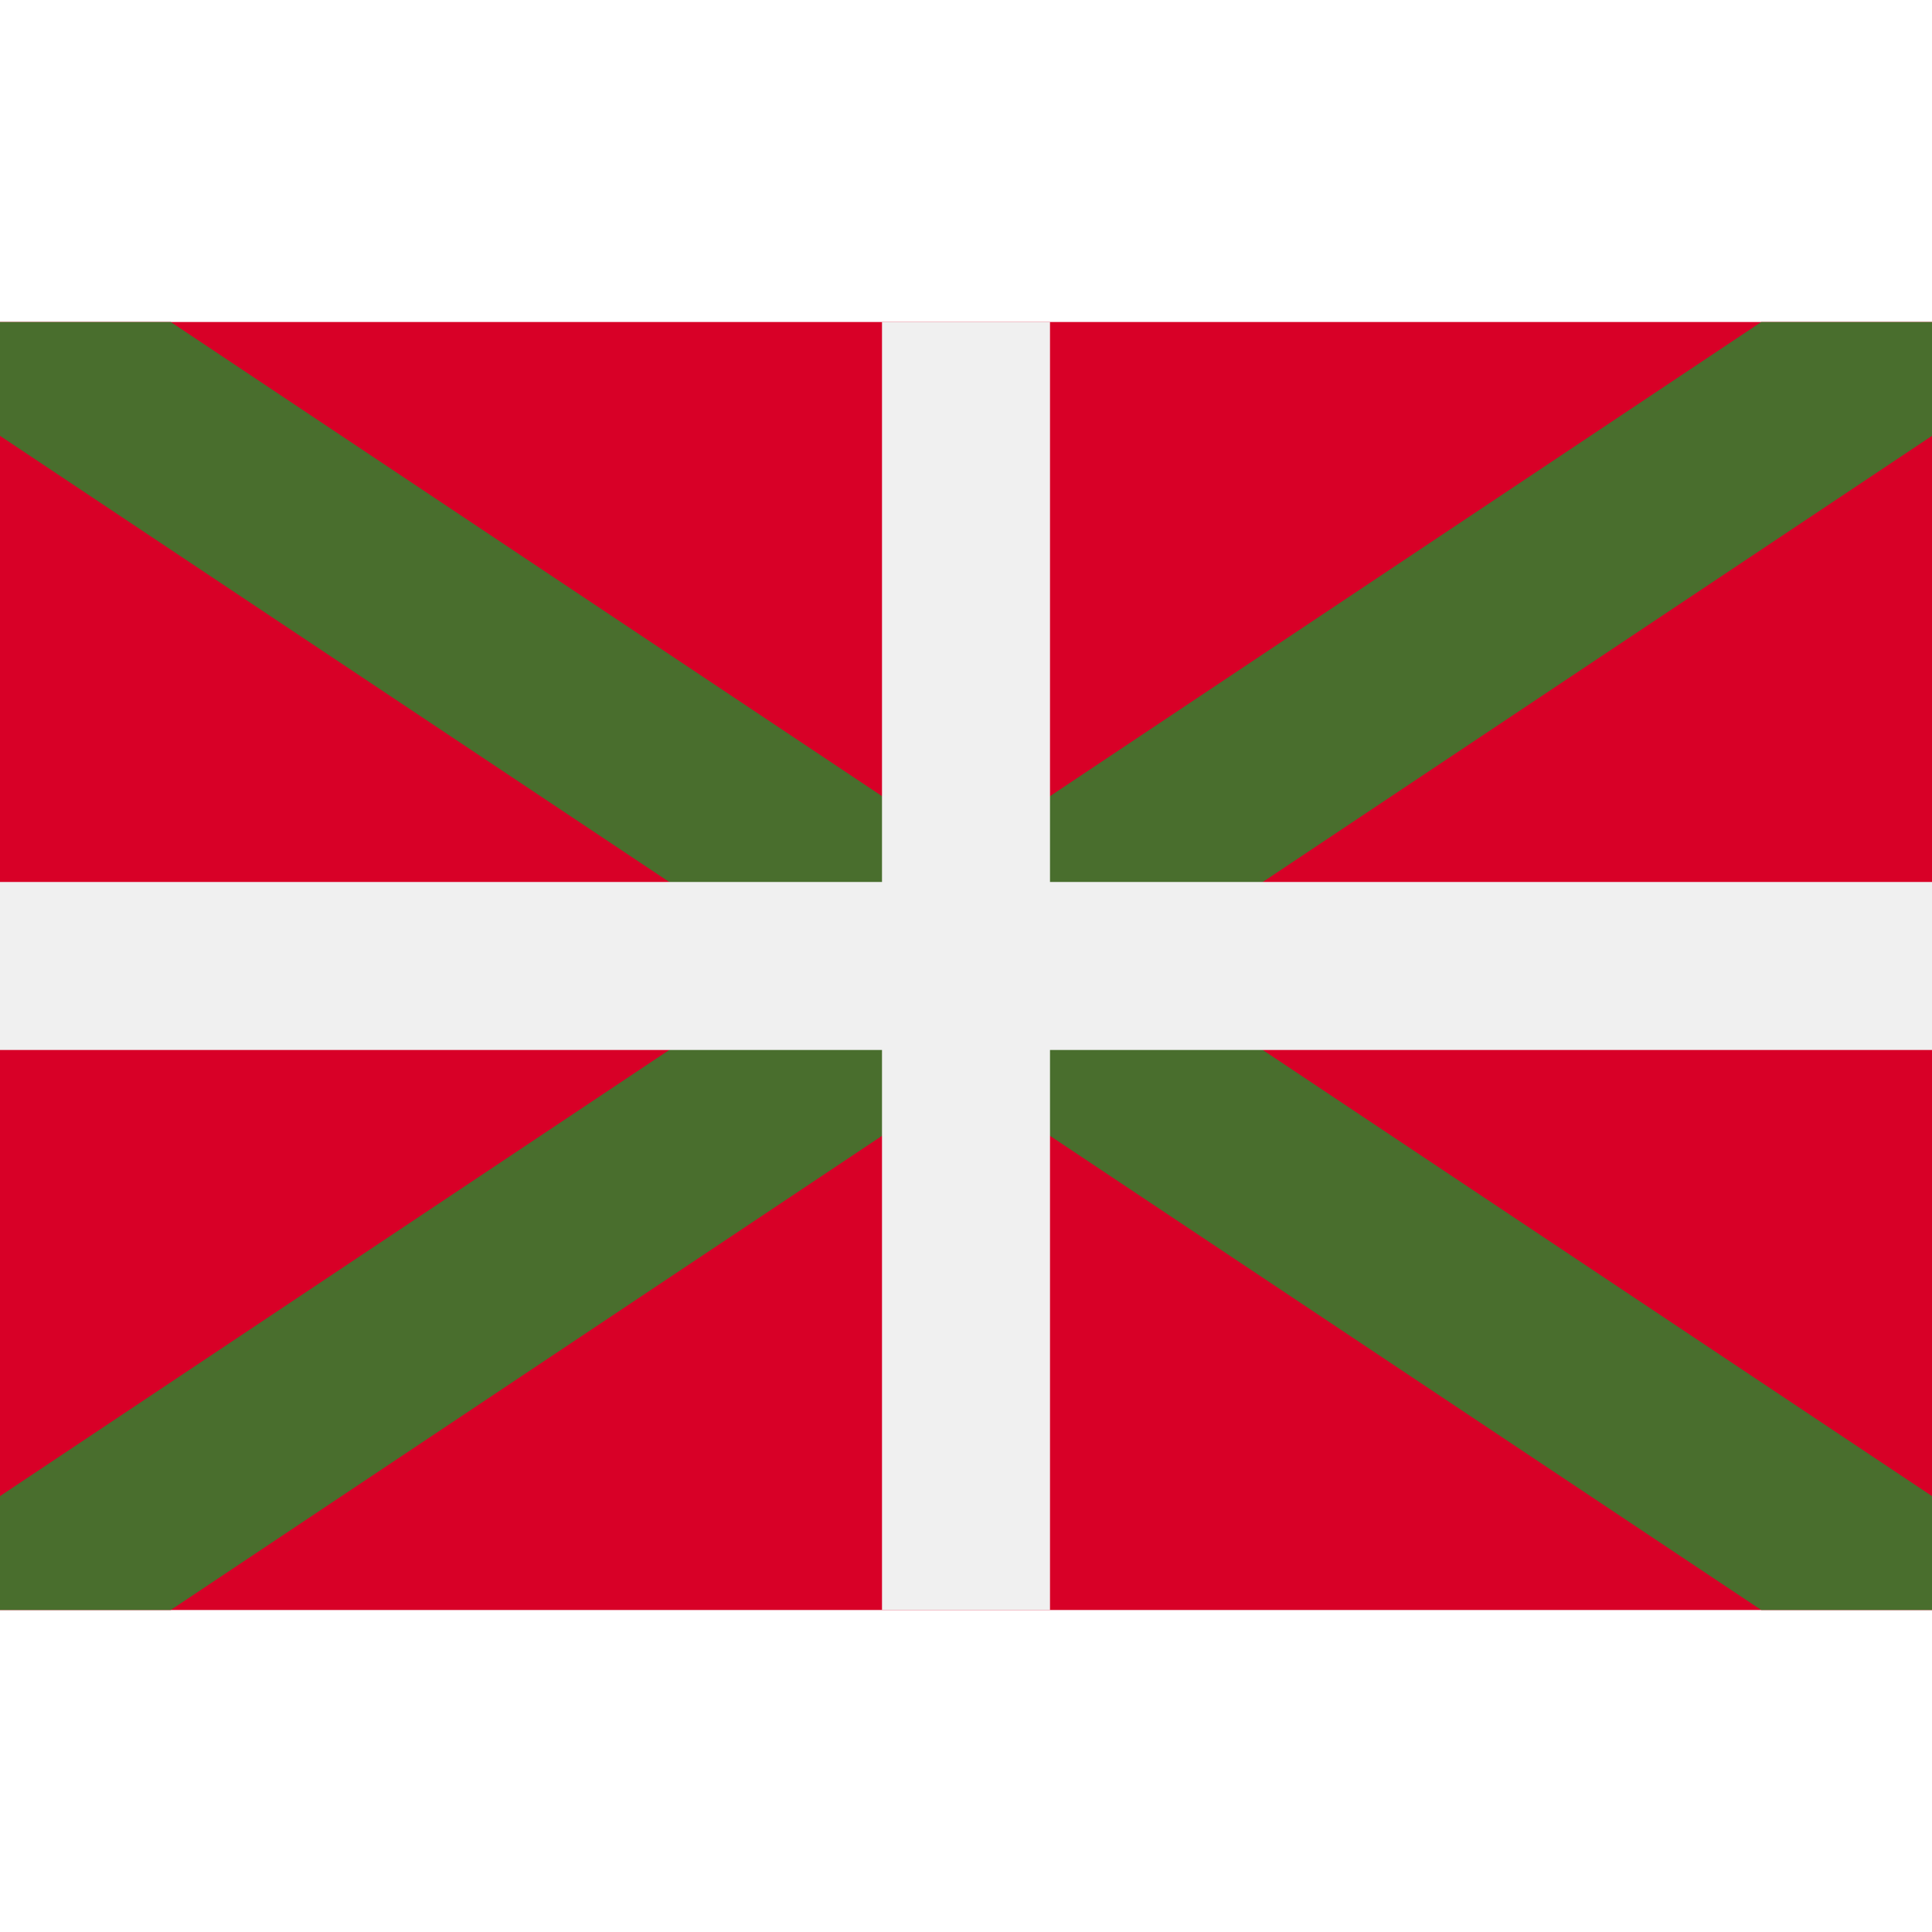
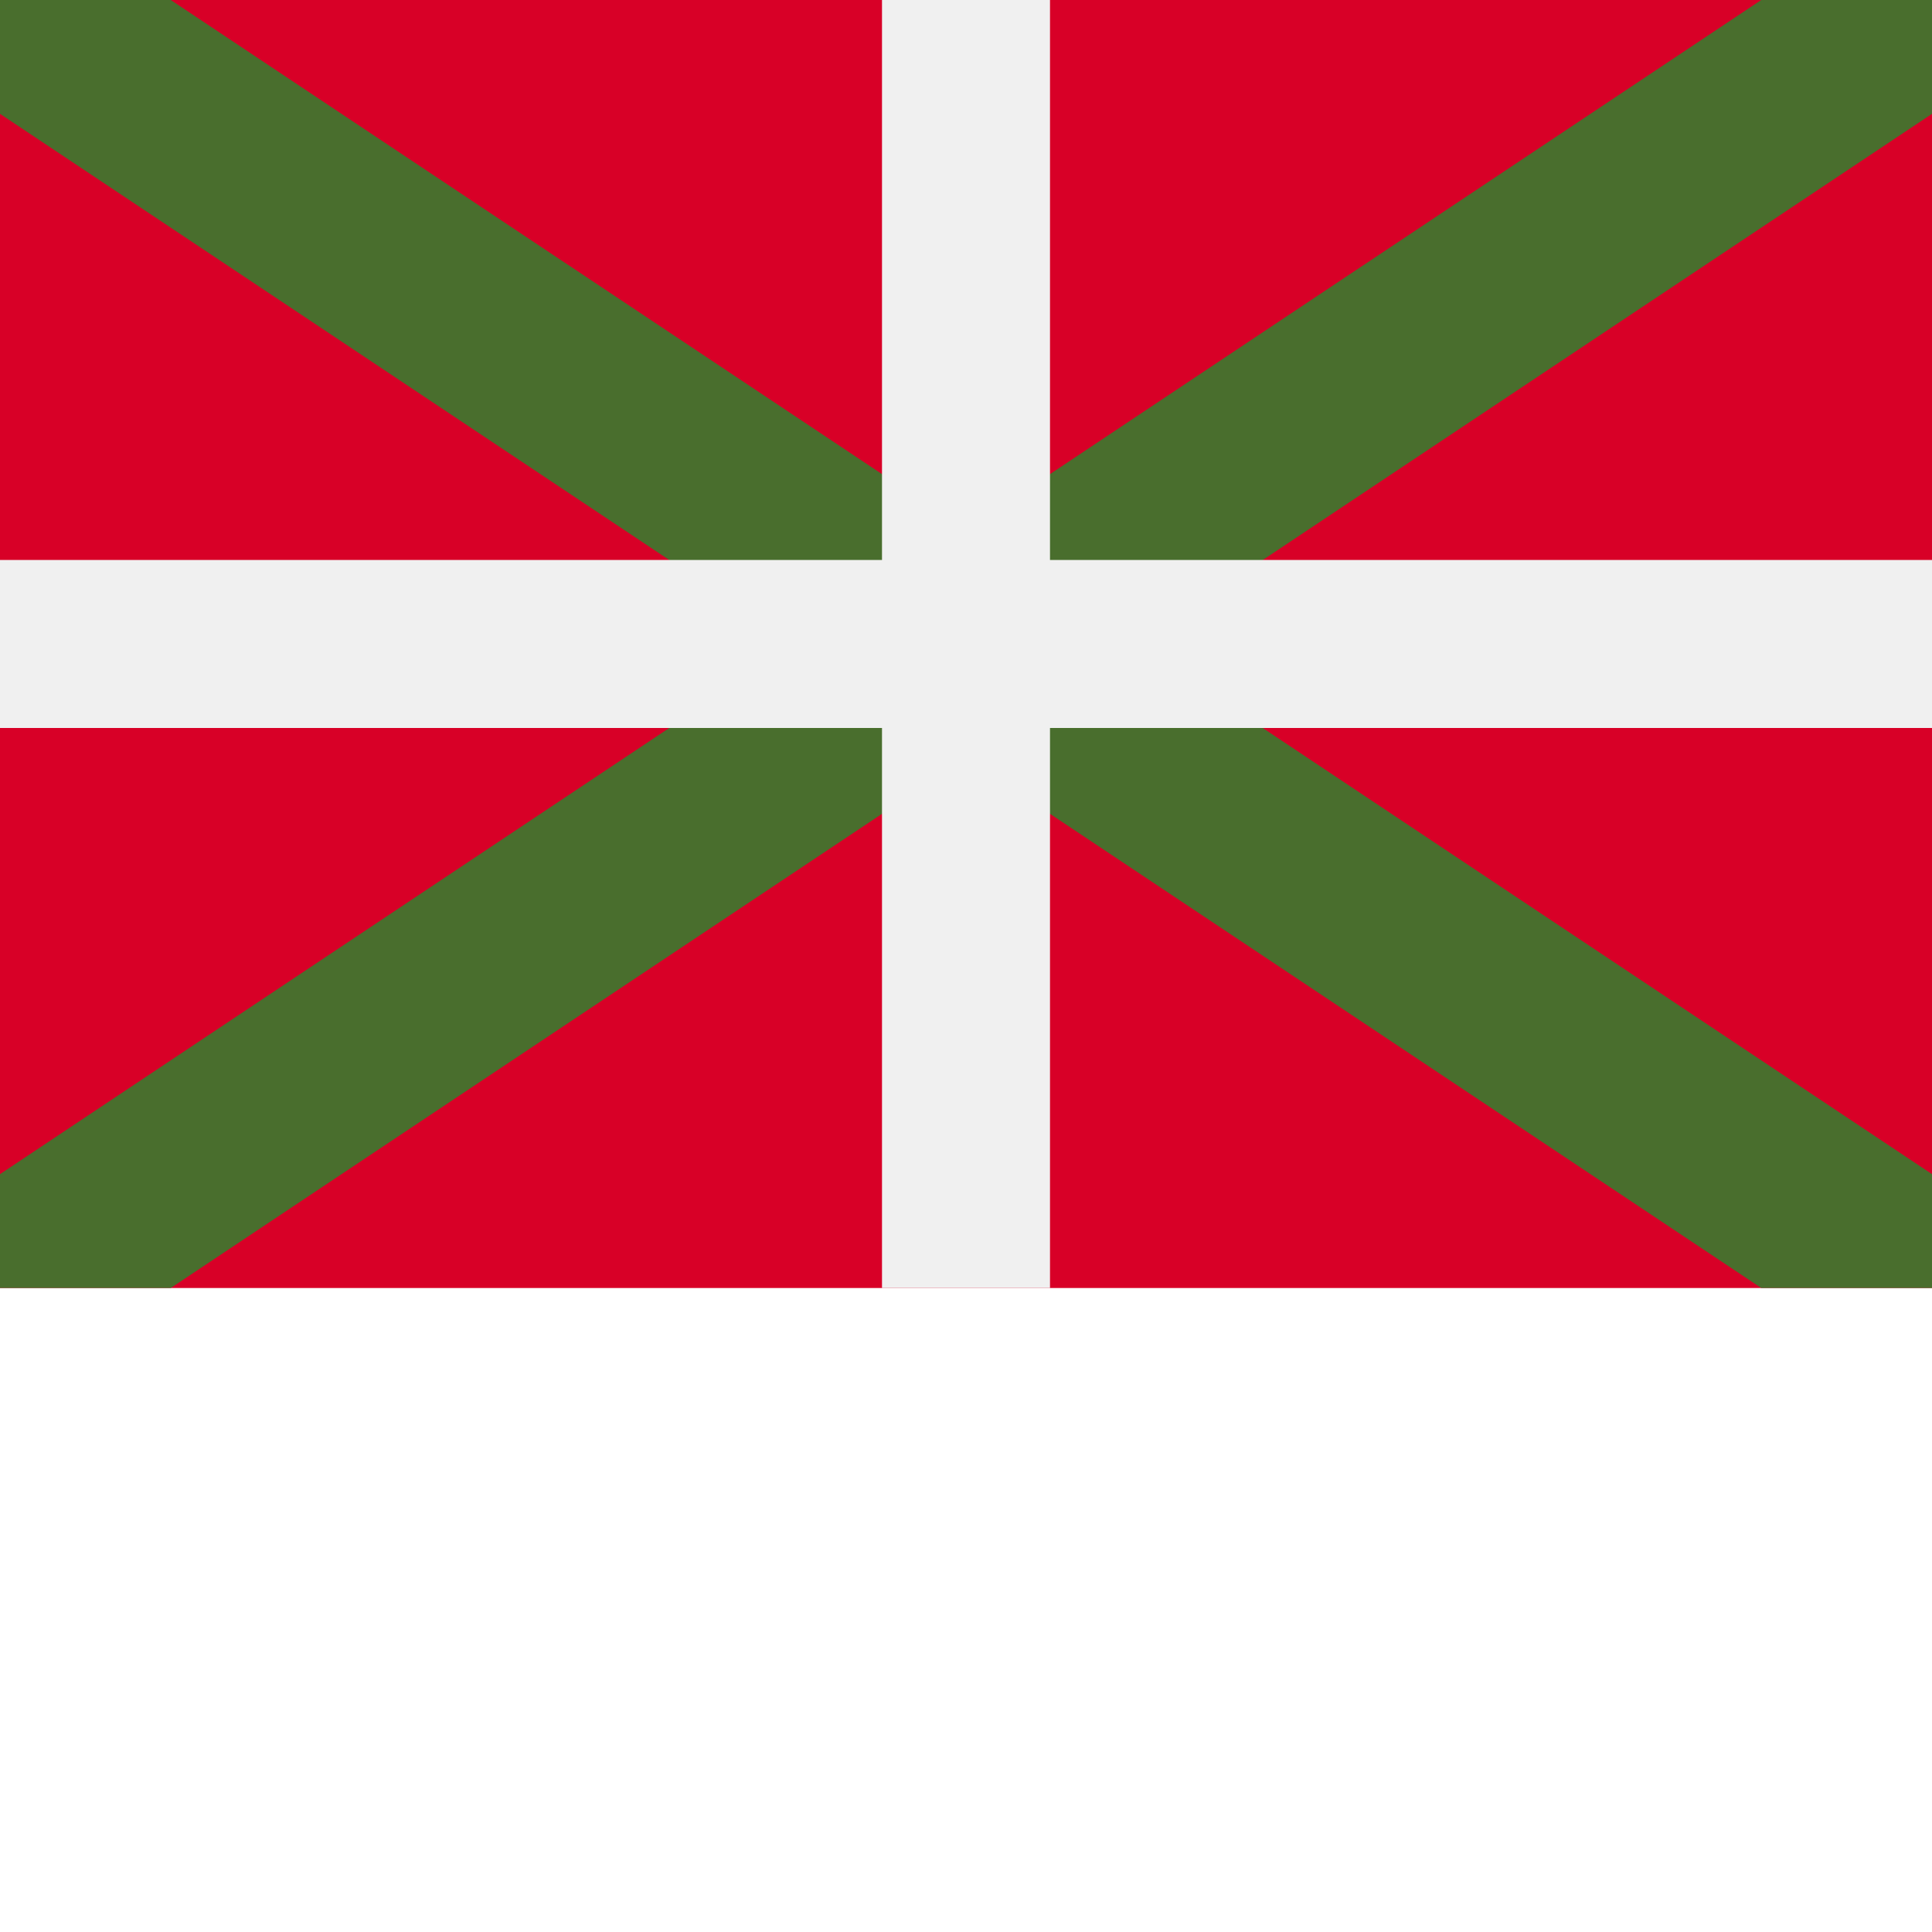
- <svg xmlns="http://www.w3.org/2000/svg" version="1.1" id="Capa_1" x="0px" y="0px" viewBox="0 0 512 512" style="enable-background:new 0 0 512 512;" xml:space="preserve">
+ <svg xmlns="http://www.w3.org/2000/svg" version="1.1" id="Capa_1" x="0px" y="0px" viewBox="0 85.333 512 512" style="enable-background:new 0 0 512 512;" xml:space="preserve">
  <rect y="85.333" style="fill:#D80027;" width="512" height="341.337" />
  <polygon style="fill:#496E2D;" points="301.255,255.996 512,115.499 512,85.33 466.745,85.33 256,225.826 45.255,85.33 0,85.33   0,115.499 210.745,255.996 0,396.493 0,426.662 45.255,426.662 256,286.166 466.745,426.662 512,426.662 512,396.493 " />
  <polygon style="fill:#F0F0F0;" points="278.261,233.735 278.261,202.254 278.261,85.33 233.739,85.33 233.739,202.254   233.74,233.735 233.74,233.735 202.258,233.735 0,233.735 0,278.257 202.258,278.257 233.739,278.257 233.739,309.738   233.739,426.662 278.261,426.662 278.261,309.739 278.261,278.258 278.261,278.257 309.743,278.257 512,278.257 512,233.735   309.742,233.735 278.262,233.735 " />
-   <g>
- </g>
-   <g>
- </g>
-   <g>
- </g>
-   <g>
- </g>
-   <g>
- </g>
-   <g>
- </g>
-   <g>
- </g>
-   <g>
- </g>
-   <g>
- </g>
-   <g>
- </g>
-   <g>
- </g>
-   <g>
- </g>
-   <g>
- </g>
-   <g>
- </g>
-   <g>
- </g>
</svg>
